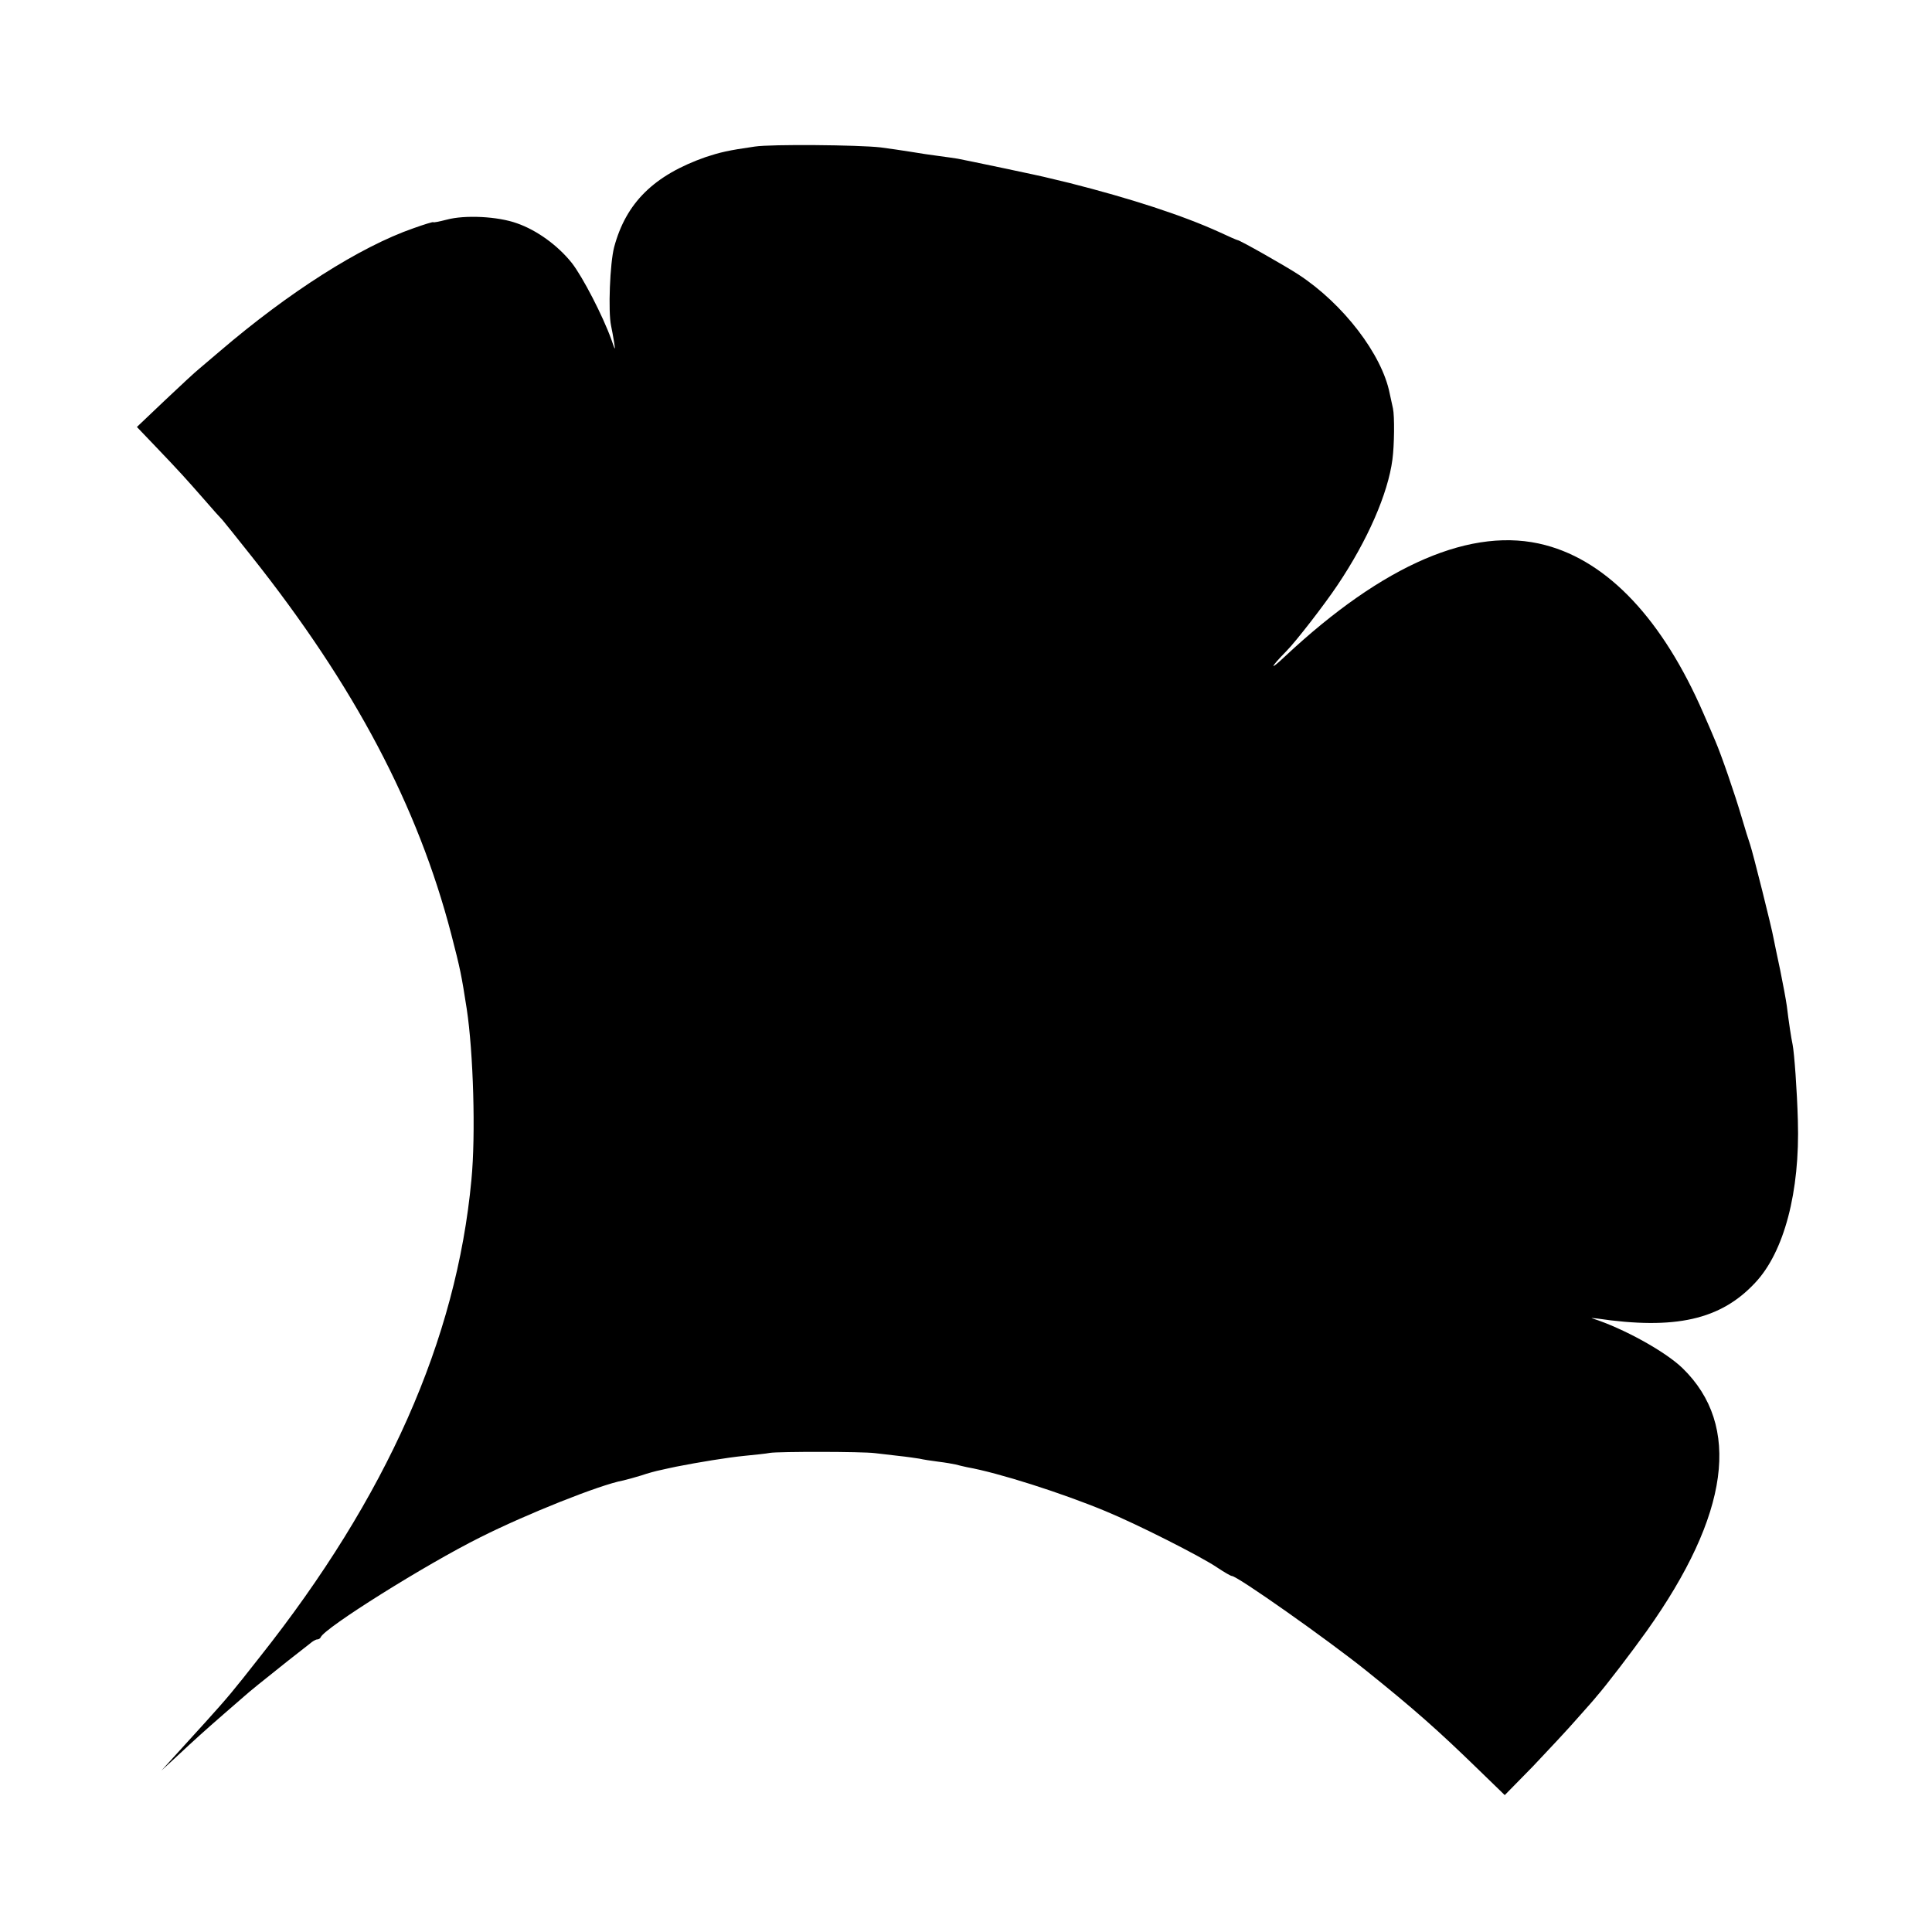
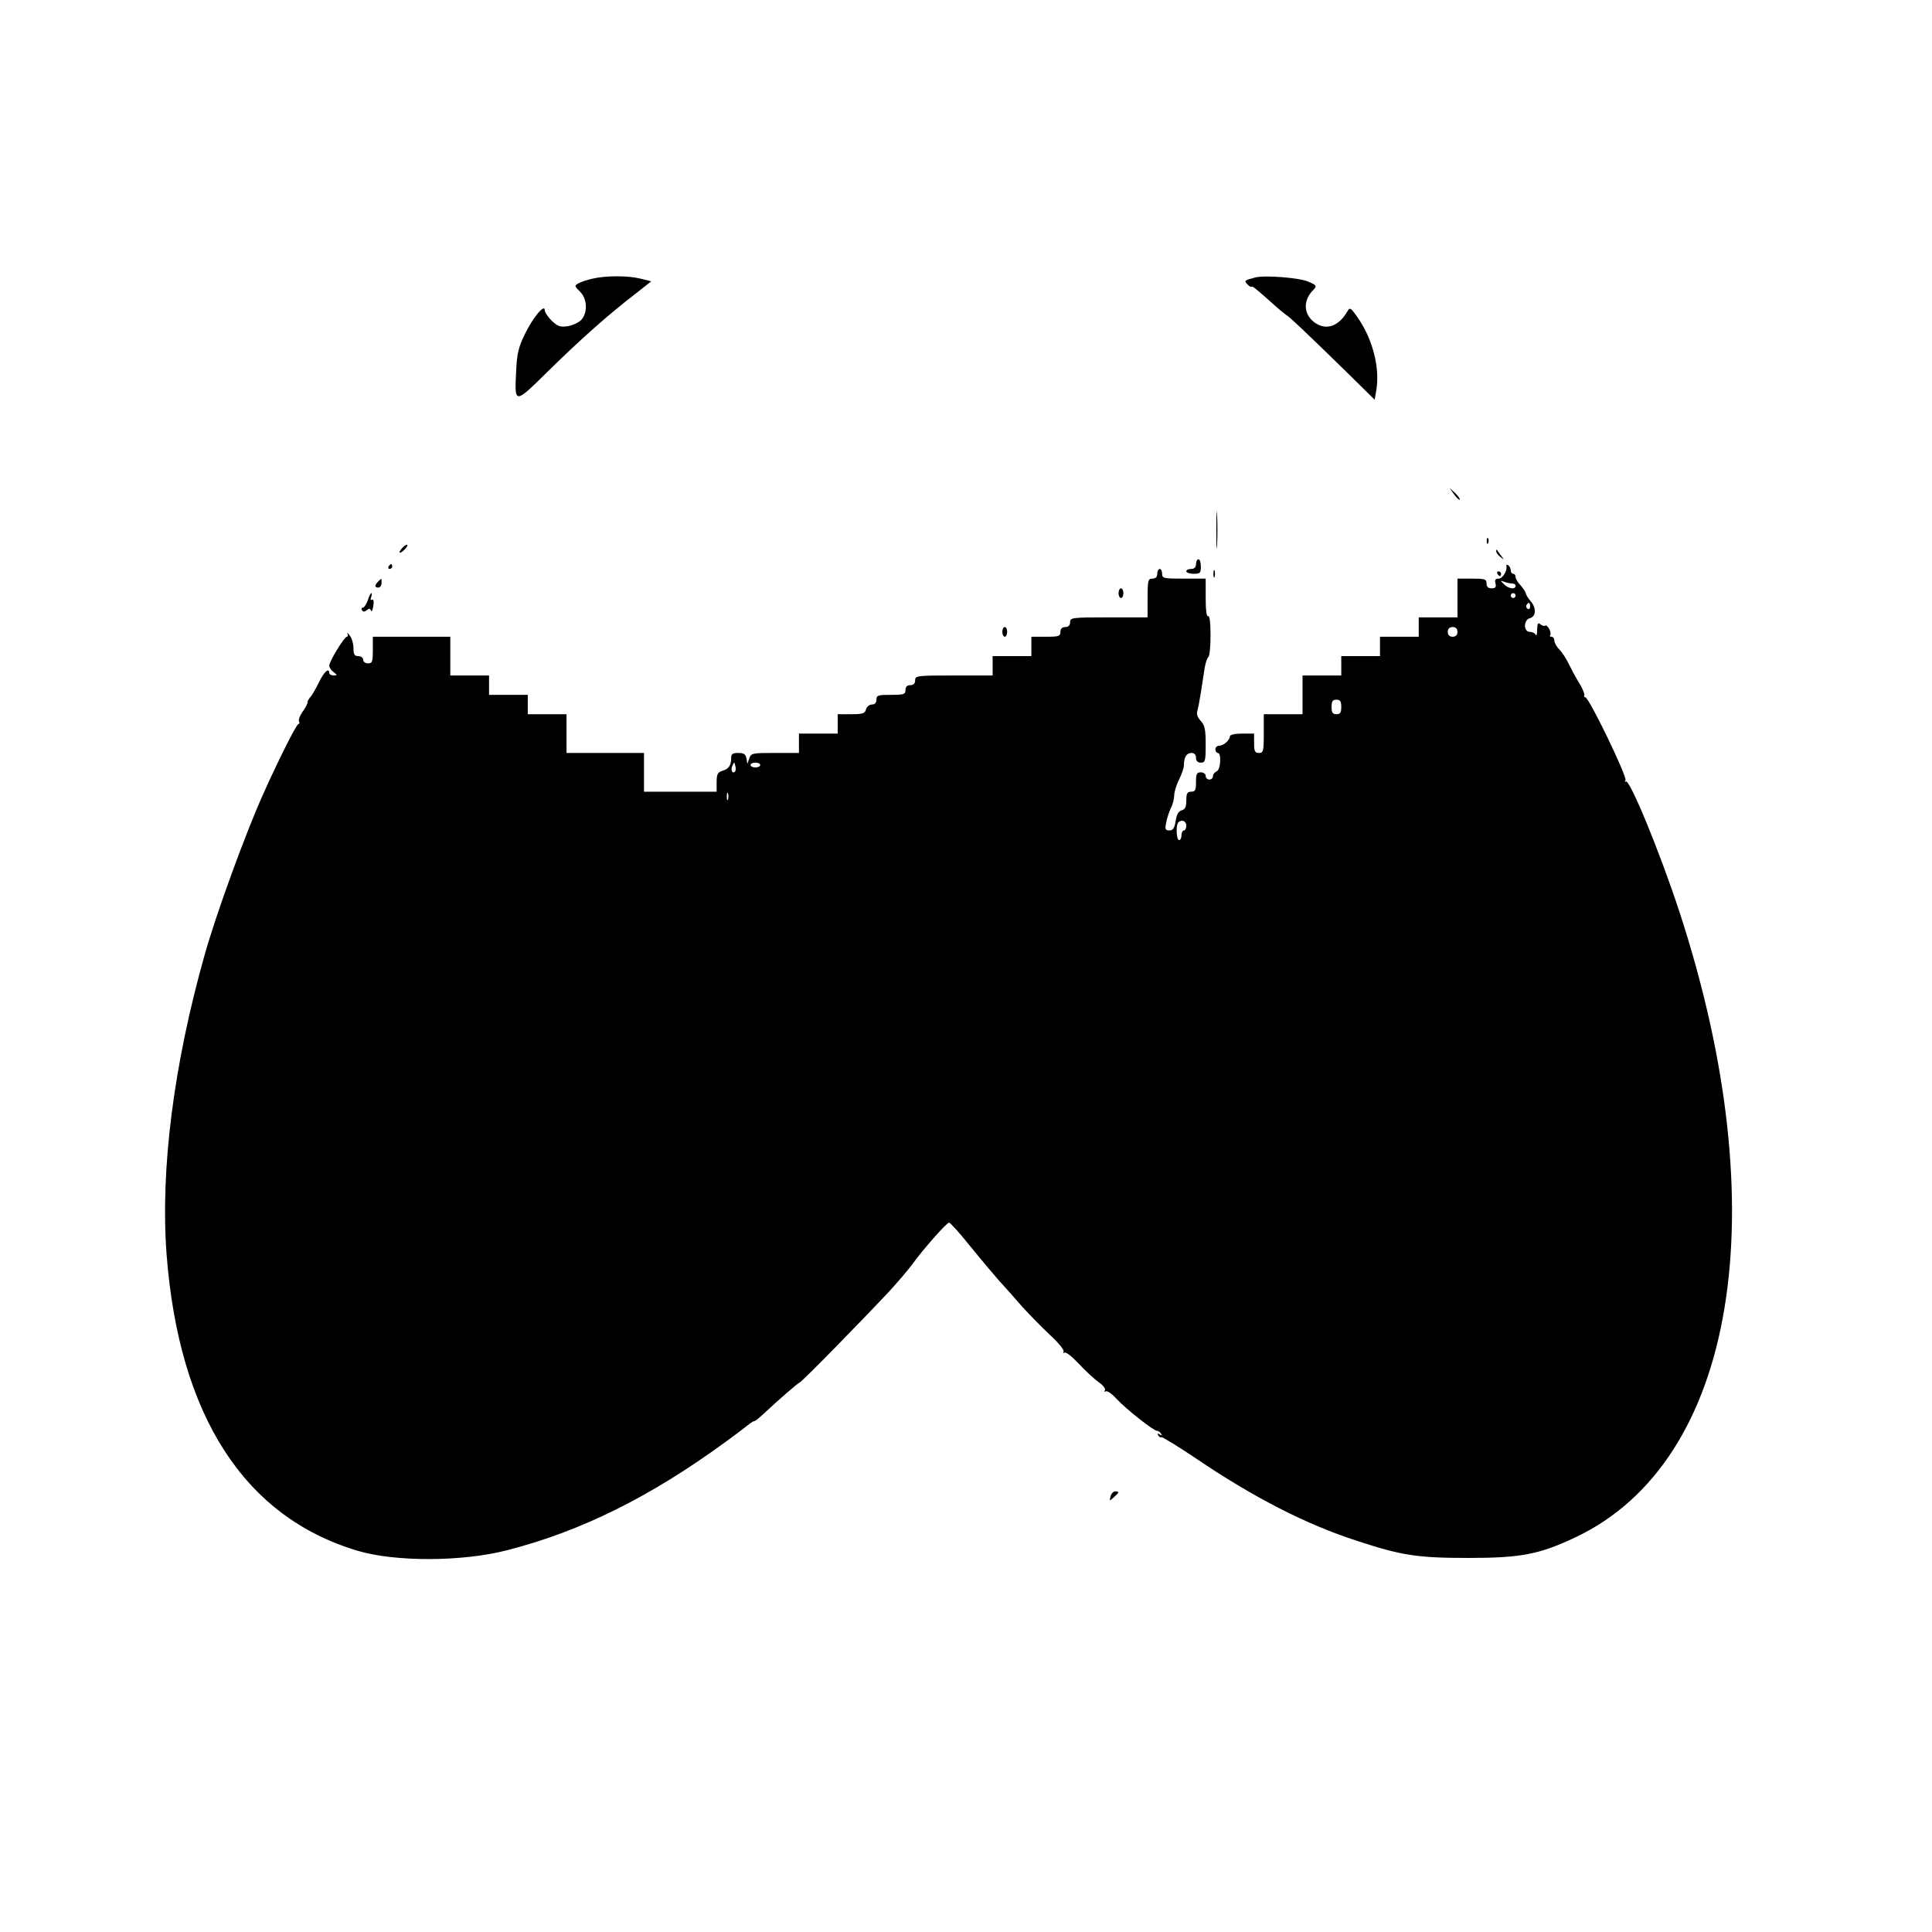
- <svg xmlns="http://www.w3.org/2000/svg" version="1.0" width="700pt" height="700pt" viewBox="0 0 700 700" preserveAspectRatio="xMidYMid meet">
-   <g transform="translate(0,700) scale(0.1,-0.1)" fill="#000000" stroke="none">
-     <path d="M2735 6469 c-98 -14 -126 -21 -178 -38 -188 -66 -289 -166 -332 -327 -15 -58 -22 -232 -11 -284 3 -14 8 -41 11 -60 5 -32 4 -31 -10 10 -31 86 -104 227 -143 277 -51 64 -127 119 -199 144 -69 25 -189 31 -255 13 -27 -7 -48 -11 -48 -9 0 2 -33 -8 -72 -22 -193 -67 -452 -232 -702 -446 -27 -23 -60 -51 -73 -62 -14 -11 -70 -63 -126 -116 l-101 -96 66 -69 c90 -94 114 -121 178 -194 30 -35 60 -68 66 -74 5 -6 53 -65 105 -131 374 -471 603 -905 724 -1370 33 -127 37 -148 56 -270 24 -157 33 -457 17 -620 -54 -579 -307 -1149 -767 -1729 -98 -125 -114 -144 -196 -235 -54 -59 -60 -66 -120 -132 l-40 -44 50 46 c76 71 104 96 175 158 36 31 70 61 76 66 14 13 72 60 154 125 36 28 73 57 83 65 9 8 21 15 26 15 5 0 11 3 13 8 14 34 381 264 578 362 167 84 435 191 518 206 13 3 42 11 65 18 23 8 56 17 72 20 17 4 41 9 55 12 81 16 185 33 245 39 39 4 81 8 95 11 32 5 334 5 380 -1 19 -2 58 -7 86 -10 29 -3 62 -8 75 -10 13 -3 44 -8 69 -11 25 -3 53 -8 62 -10 10 -3 29 -7 42 -10 113 -20 342 -93 501 -159 112 -46 346 -164 406 -205 24 -16 48 -30 52 -30 20 0 346 -230 487 -343 173 -139 259 -215 403 -355 l99 -96 102 104 c55 58 128 136 161 174 33 37 65 73 70 80 32 36 129 163 181 236 301 423 344 745 130 953 -63 61 -216 145 -326 180 -8 2 -1 2 15 0 284 -42 449 -5 574 129 105 111 163 330 155 588 -3 110 -13 245 -19 275 -5 23 -14 82 -21 140 -3 22 -14 81 -24 130 -11 50 -21 101 -24 115 -6 36 -75 311 -85 340 -5 14 -19 59 -31 100 -24 82 -74 227 -95 275 -7 17 -26 62 -43 100 -147 339 -345 550 -573 610 -263 70 -586 -69 -944 -404 -57 -54 -54 -41 5 19 35 35 140 171 186 240 109 162 183 332 199 455 7 51 8 158 2 185 -2 8 -7 33 -12 55 -28 141 -168 324 -330 430 -47 31 -213 125 -221 125 -2 0 -32 13 -66 29 -134 61 -322 122 -543 178 -33 8 -67 16 -75 18 -25 7 -303 65 -330 70 -14 2 -45 7 -70 10 -25 3 -70 10 -100 15 -30 5 -80 12 -110 16 -79 9 -396 12 -455 3z" />
+ <svg xmlns="http://www.w3.org/2000/svg" version="1.0" width="798pt" height="798pt" viewBox="0 0 798 798" preserveAspectRatio="xMidYMid meet">
+   <g transform="translate(0,798) scale(0.1,-0.1)" fill="#000000" stroke="none">
+     <path d="M2447 6829 c-21 -5 -47 -13 -57 -19 -18 -10 -18 -11 6 -35 29 -29 32 -83 7 -114 -10 -12 -35 -24 -56 -28 -33 -5 -42 -2 -68 22 -16 16 -29 35 -29 44 0 28 -50 -32 -82 -99 -26 -53 -33 -81 -36 -152 -7 -139 -8 -139 131 -2 129 127 250 235 361 320 l66 52 -44 11 c-52 13 -144 13 -199 0z" />
+     <path d="M5185 6834 c-45 -12 -47 -13 -33 -28 7 -8 15 -12 17 -11 4 4 10 0 80 -62 29 -27 59 -51 65 -55 14 -8 75 -66 238 -225 l126 -124 7 41 c15 90 -15 208 -75 295 -30 44 -35 47 -44 30 -37 -65 -91 -82 -139 -45 -44 35 -45 91 -1 134 14 15 12 18 -23 33 -37 16 -178 27 -218 17z" />
+     <path d="M6006 5938 c10 -14 21 -24 23 -22 3 3 -6 15 -18 27 l-24 22 19 -27z" />
+     <path d="M5024 5790 c0 -69 1 -97 3 -62 2 34 2 90 0 125 -2 34 -3 6 -3 -63z" />
+     <path d="M6141 5744 c0 -11 3 -14 6 -6 3 7 2 16 -1 19 -3 4 -6 -2 -5 -13z" />
+     <path d="M1660 5715 c-19 -22 -8 -25 13 -3 9 10 13 18 8 18 -5 0 -14 -7 -21 -15z" />
+     <path d="M6180 5703 c0 -6 8 -17 18 -24 16 -13 16 -13 2 6 -8 11 -16 22 -17 24 -2 2 -3 0 -3 -6z" />
+     <path d="M4940 5650 c0 -13 -7 -20 -20 -20 -11 0 -20 -4 -20 -10 0 -5 14 -10 30 -10 27 0 30 3 30 30 0 17 -4 30 -10 30 -5 0 -10 -9 -10 -20z" />
+     <path d="M1605 5640 c-3 -5 -1 -10 4 -10 6 0 11 5 11 10 0 6 -2 10 -4 10 -3 0 -8 -4 -11 -10z" />
+     <path d="M6222 5643 c5 -19 -15 -53 -32 -53 -13 0 -17 -5 -13 -20 4 -15 0 -20 -16 -20 -14 0 -21 6 -21 20 0 18 -7 20 -60 20 l-60 0 0 -80 0 -80 -80 0 -80 0 0 -40 0 -40 -80 0 -80 0 0 -40 0 -40 -80 0 -80 0 0 -40 0 -40 -80 0 -80 0 0 -80 0 -80 -80 0 -80 0 0 -80 c0 -73 -2 -80 -20 -80 -17 0 -20 7 -20 40 l0 40 -50 0 c-29 0 -50 -5 -50 -11 0 -16 -26 -39 -44 -39 -9 0 -16 -7 -16 -15 0 -8 5 -15 10 -15 16 0 12 -70 -5 -76 -8 -4 -15 -12 -15 -20 0 -8 -7 -14 -15 -14 -8 0 -15 7 -15 15 0 8 -9 15 -20 15 -17 0 -20 -7 -20 -40 0 -33 -3 -40 -20 -40 -16 0 -20 -7 -20 -36 0 -27 -5 -37 -19 -41 -13 -3 -21 -17 -25 -44 -5 -30 -11 -39 -26 -39 -17 0 -19 5 -13 33 3 17 12 44 19 59 8 15 14 39 14 53 0 14 9 43 20 65 11 22 20 48 20 59 0 33 11 51 31 51 12 0 19 -7 19 -20 0 -13 7 -20 20 -20 18 0 20 7 20 75 0 63 -4 80 -21 98 -13 14 -18 29 -13 42 3 11 10 47 15 80 5 33 12 77 15 98 4 20 10 40 15 43 5 3 9 43 9 90 0 54 -4 83 -10 79 -6 -4 -10 23 -10 74 l0 81 -90 0 c-83 0 -90 1 -90 20 0 11 -4 20 -10 20 -5 0 -10 -9 -10 -20 0 -13 -7 -20 -20 -20 -18 0 -20 -7 -20 -80 l0 -80 -160 0 c-153 0 -160 -1 -160 -20 0 -13 -7 -20 -20 -20 -13 0 -20 -7 -20 -20 0 -18 -7 -20 -60 -20 l-60 0 0 -40 0 -40 -80 0 -80 0 0 -40 0 -40 -160 0 c-153 0 -160 -1 -160 -20 0 -13 -7 -20 -20 -20 -13 0 -20 -7 -20 -20 0 -18 -7 -20 -60 -20 -53 0 -60 -2 -60 -20 0 -13 -7 -20 -19 -20 -10 0 -21 -9 -24 -20 -4 -17 -14 -20 -61 -20 l-56 0 0 -40 0 -40 -80 0 -80 0 0 -40 0 -40 -99 0 c-93 0 -99 -1 -106 -22 l-8 -23 -4 23 c-3 17 -11 22 -34 22 -23 0 -29 -4 -29 -22 0 -30 -10 -44 -37 -52 -19 -6 -23 -15 -23 -47 l0 -39 -150 0 -150 0 0 80 0 80 -160 0 -160 0 0 80 0 80 -80 0 -80 0 0 40 0 40 -80 0 -80 0 0 40 0 40 -80 0 -80 0 0 80 0 80 -160 0 -160 0 0 -55 c0 -48 -2 -55 -20 -55 -11 0 -20 7 -20 15 0 8 -9 15 -20 15 -16 0 -20 7 -20 33 0 18 -7 42 -16 53 -8 10 -13 13 -9 7 3 -7 2 -13 -2 -13 -11 0 -73 -102 -73 -119 0 -8 8 -20 18 -27 16 -13 16 -13 0 -14 -10 0 -18 5 -18 10 0 24 -21 6 -42 -37 -13 -27 -29 -54 -35 -61 -7 -7 -13 -18 -13 -24 0 -5 -9 -23 -21 -39 -11 -16 -17 -33 -14 -39 3 -5 2 -10 -2 -10 -8 0 -82 -147 -146 -290 -74 -165 -194 -494 -242 -665 -128 -454 -183 -887 -157 -1235 51 -666 320 -1085 788 -1225 156 -47 434 -46 619 2 305 78 592 221 900 446 50 36 95 71 102 77 7 5 15 10 18 10 4 0 18 11 33 25 81 75 145 130 154 134 10 3 245 243 370 376 36 39 79 90 97 114 43 60 141 171 151 171 5 0 44 -43 87 -97 43 -53 97 -117 119 -142 23 -25 66 -73 95 -107 30 -33 82 -86 116 -118 35 -32 60 -63 56 -69 -3 -5 -2 -7 4 -4 6 4 32 -17 59 -46 27 -29 64 -63 82 -76 18 -12 29 -27 26 -33 -4 -6 -3 -8 3 -5 6 4 26 -10 45 -31 40 -43 153 -132 167 -132 5 0 13 -5 17 -12 5 -7 3 -8 -6 -3 -9 6 -11 4 -6 -4 5 -7 10 -10 13 -7 3 2 67 -37 143 -88 239 -162 456 -273 667 -341 183 -60 248 -70 458 -70 219 0 294 15 444 86 661 314 832 1344 429 2579 -82 251 -208 556 -223 542 -5 -4 -5 -1 -1 5 8 14 -151 343 -166 343 -5 0 -7 4 -4 8 2 4 -6 26 -19 47 -14 22 -33 58 -44 80 -10 22 -28 50 -40 62 -12 12 -21 29 -21 38 0 8 -5 15 -12 15 -6 0 -8 3 -5 6 3 4 2 15 -4 26 -6 11 -13 17 -16 14 -4 -3 -12 -1 -20 5 -10 9 -13 5 -14 -22 0 -19 -3 -28 -6 -21 -2 6 -13 12 -24 12 -27 0 -27 50 1 57 25 7 26 42 3 69 -10 11 -19 26 -21 33 -1 7 -11 22 -22 34 -11 11 -20 27 -20 34 0 7 -4 13 -10 13 -5 0 -10 6 -10 14 0 8 -5 18 -10 21 -6 4 -9 3 -8 -2z m24 -73 c8 0 14 -4 14 -10 0 -16 -30 -12 -48 7 -16 16 -16 16 1 10 10 -4 25 -7 33 -7z m14 -50 c0 -5 -4 -10 -10 -10 -5 0 -10 5 -10 10 0 6 5 10 10 10 6 0 10 -4 10 -10z m60 -46 c0 -8 -5 -12 -10 -9 -6 4 -8 11 -5 16 9 14 15 11 15 -7z m-300 -104 c0 -13 -7 -20 -20 -20 -13 0 -20 7 -20 20 0 13 7 20 20 20 13 0 20 -7 20 -20z m-480 -310 c0 -23 -4 -30 -20 -30 -16 0 -20 7 -20 30 0 23 4 30 20 30 16 0 20 -7 20 -30z m-2504 -267 c-11 -11 -19 6 -11 24 8 17 8 17 12 0 3 -10 2 -21 -1 -24z m104 27 c0 -5 -9 -10 -20 -10 -11 0 -20 5 -20 10 0 6 9 10 20 10 11 0 20 -4 20 -10z m-133 -142 c-3 -7 -5 -2 -5 12 0 14 2 19 5 13 2 -7 2 -19 0 -25z m1893 -108 c0 -11 -4 -20 -10 -20 -5 0 -10 -9 -10 -20 0 -11 -4 -20 -10 -20 -11 0 -14 63 -3 73 13 14 33 6 33 -13z" />
+     <path d="M5012 5610 c0 -14 2 -19 5 -12 2 6 2 18 0 25 -3 6 -5 1 -5 -13z" />
+     <path d="M6185 5610 c3 -5 8 -10 11 -10 2 0 4 5 4 10 0 6 -5 10 -11 10 -5 0 -7 -4 -4 -10z" />
+     <path d="M1562 5578 c-16 -16 -15 -25 1 -25 7 0 13 9 13 19 0 21 1 21 -14 6z" />
+     <path d="M4620 5530 c0 -11 5 -20 10 -20 6 0 10 9 10 20 0 11 -4 20 -10 20 -5 0 -10 -9 -10 -20z" />
+     <path d="M1519 5500 c-6 -16 -15 -30 -21 -30 -5 0 -6 -5 -3 -10 5 -8 11 -8 20 0 10 8 14 7 17 -2 3 -7 7 1 10 19 3 20 1 30 -6 26 -5 -4 -7 1 -3 10 3 10 4 17 1 17 -3 0 -10 -13 -15 -30z" />
+     <path d="M4140 5370 c0 -11 5 -20 10 -20 6 0 10 9 10 20 0 11 -4 20 -10 20 -5 0 -10 -9 -10 -20z" />
+     <path d="M4587 1799 c-5 -20 -5 -20 14 -3 23 20 23 24 5 24 -7 0 -16 -9 -19 -21z" />
  </g>
</svg>
